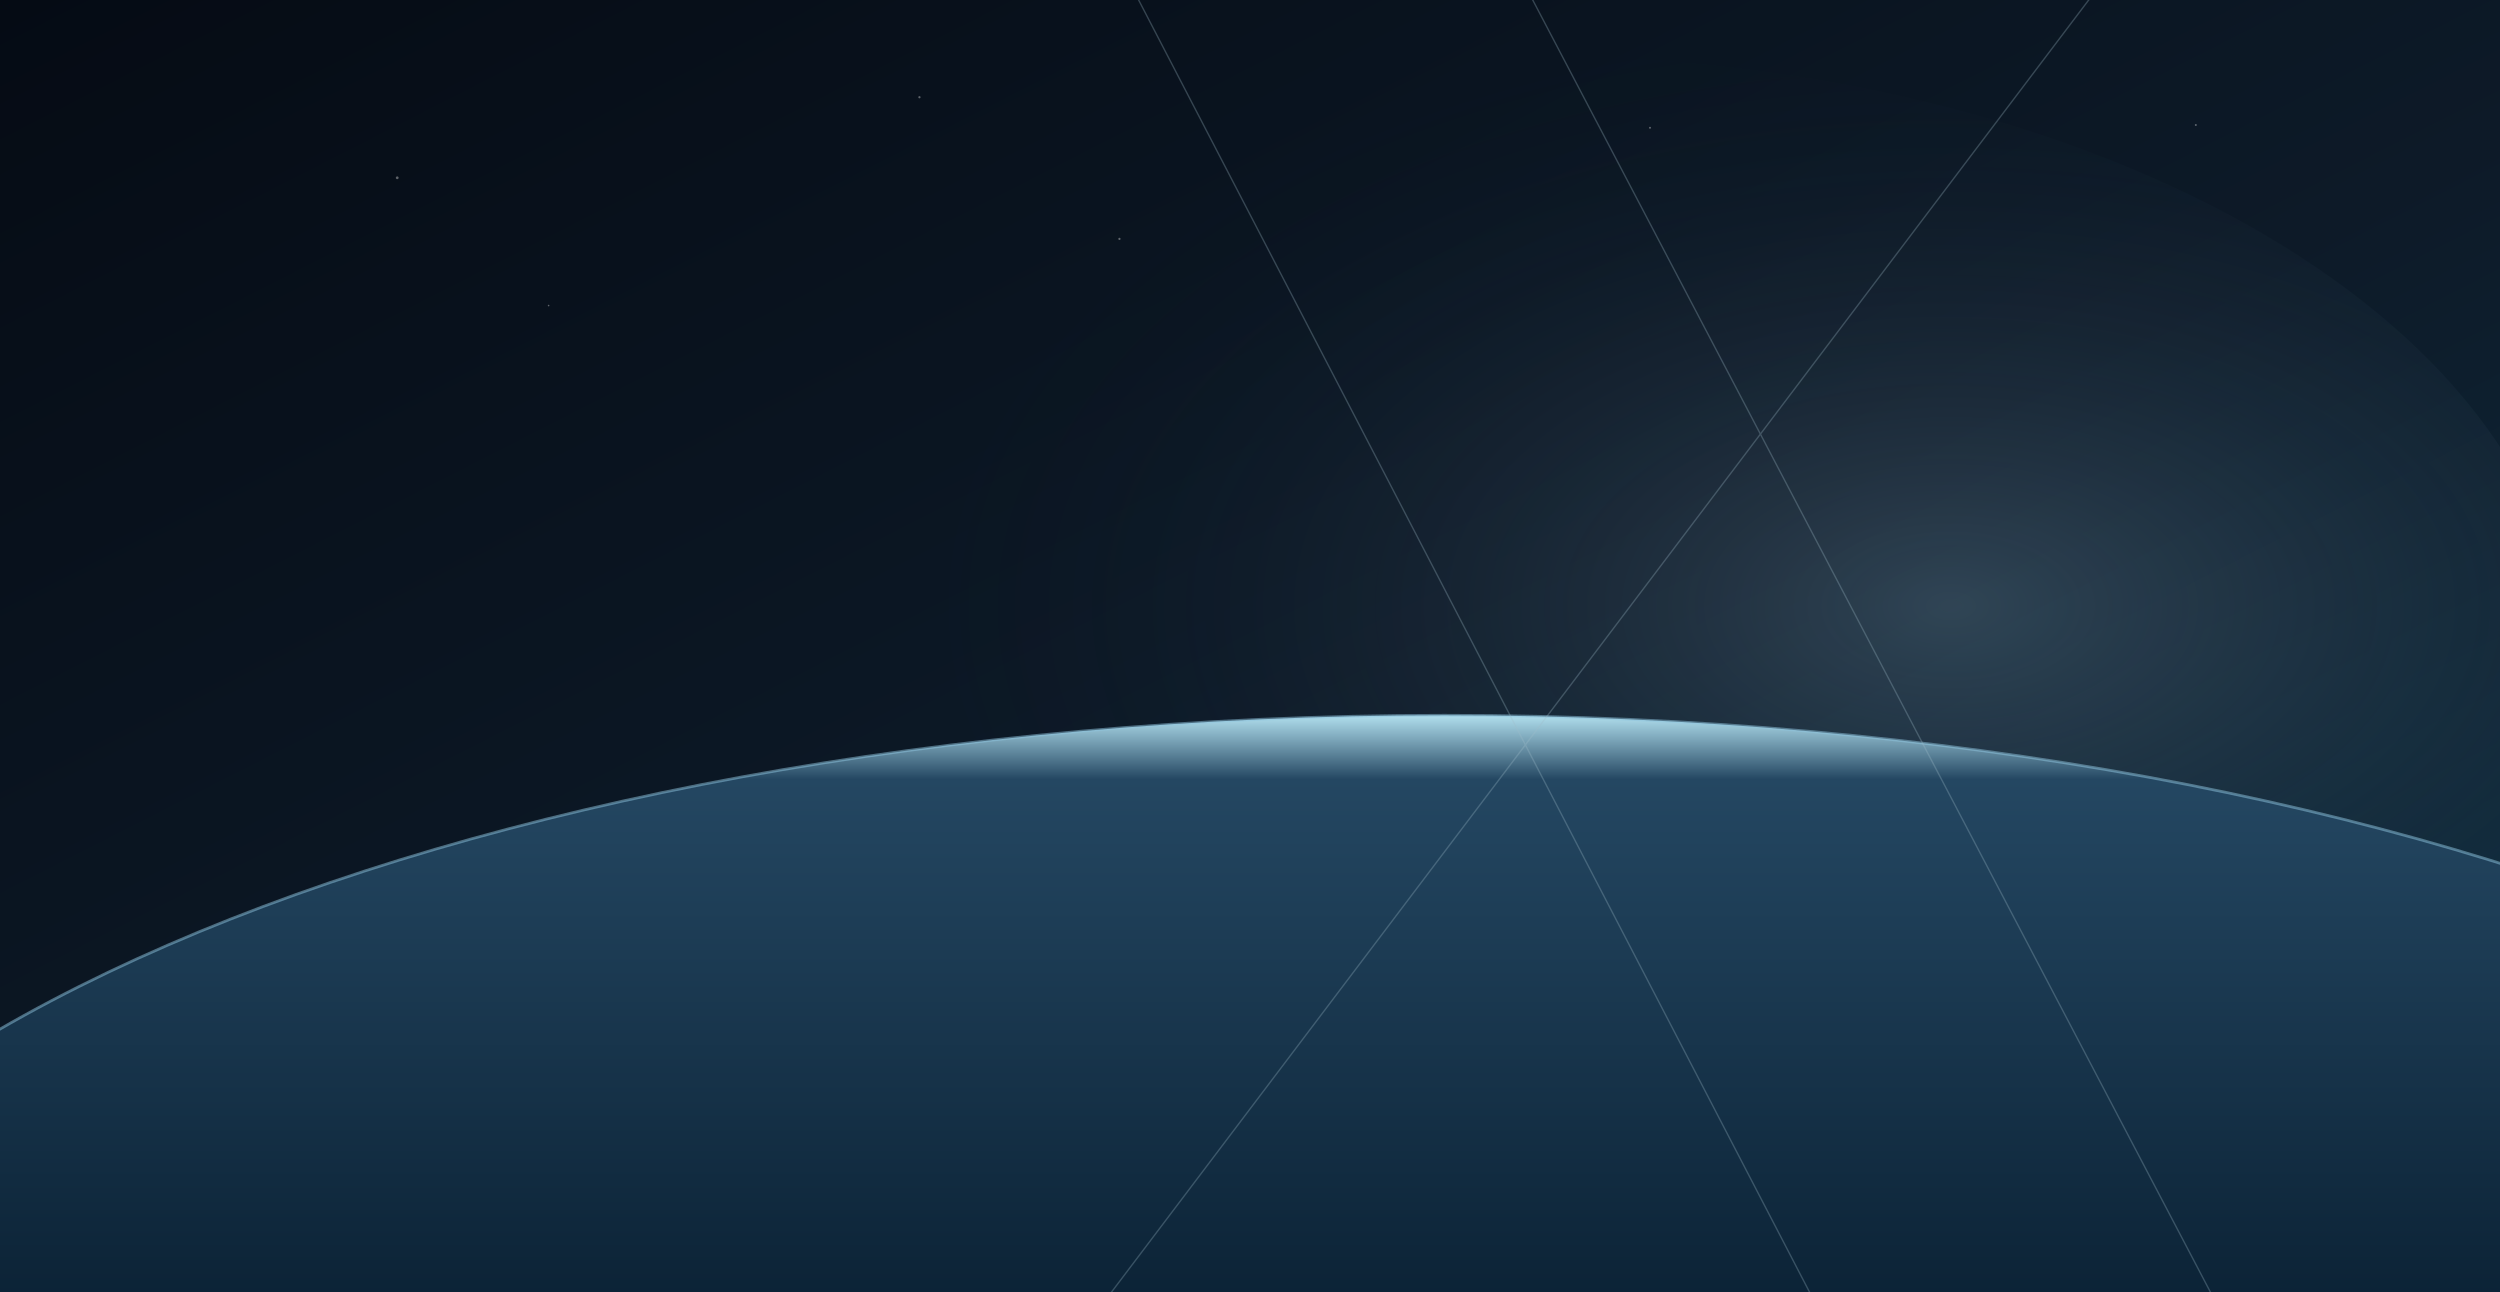
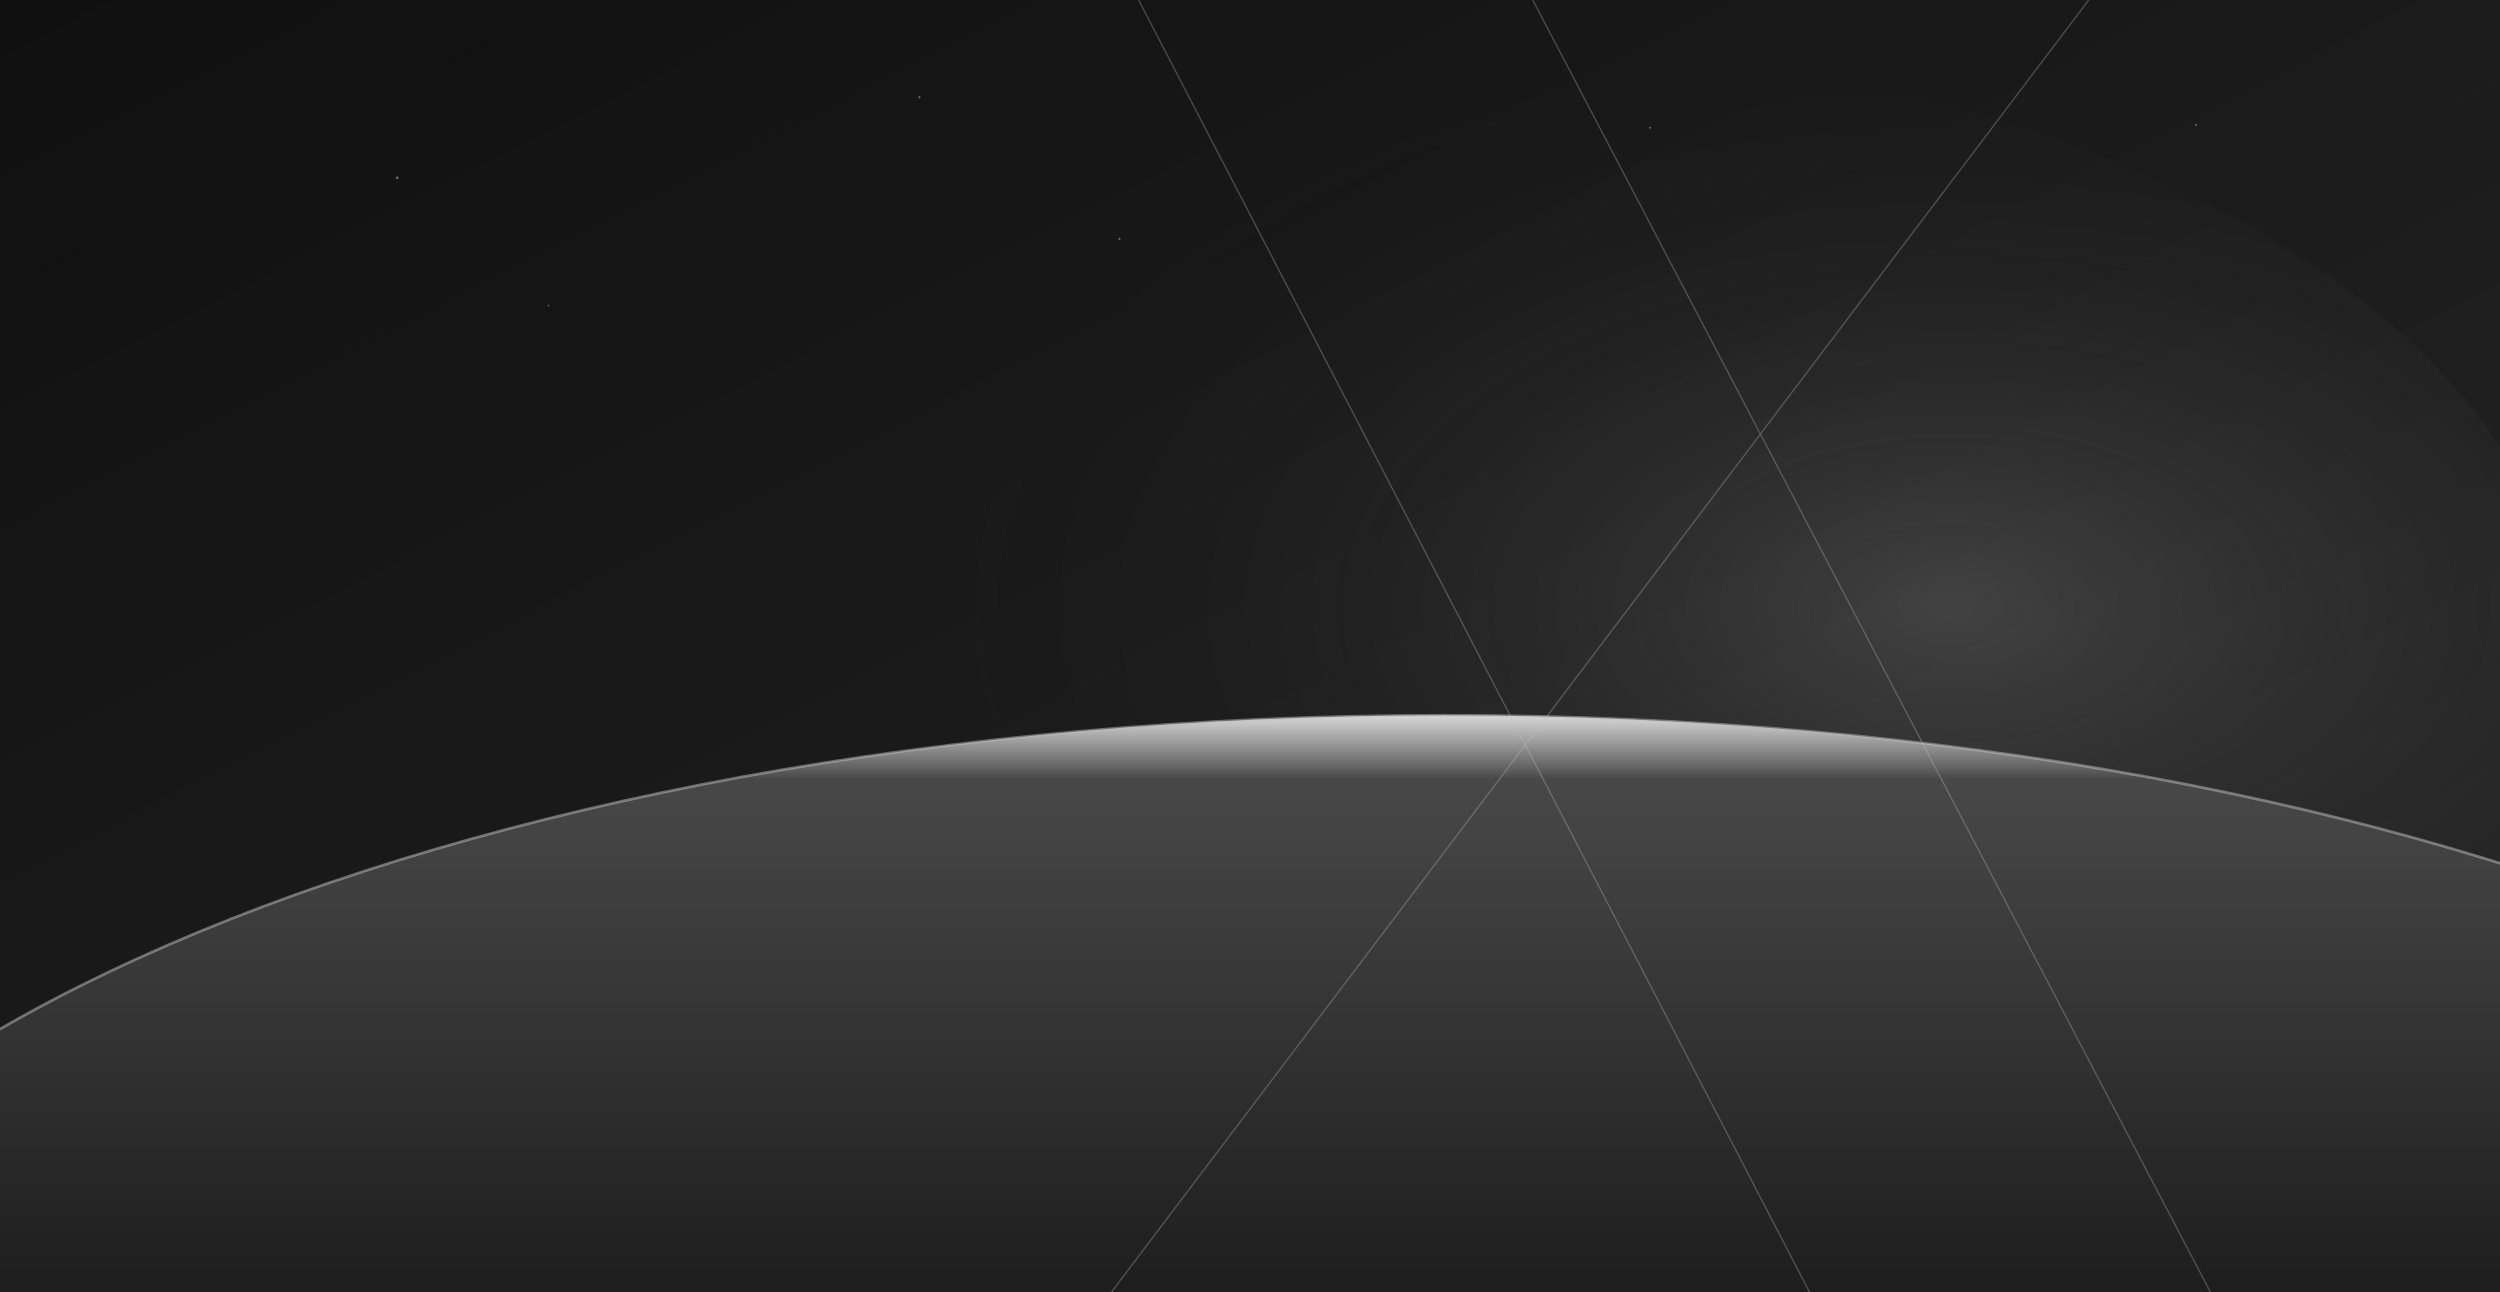
<svg xmlns="http://www.w3.org/2000/svg" width="1800" height="930" viewBox="0 0 1800 930">
  <defs>
    <linearGradient id="night" x1="0" y1="0" x2="1" y2="1">
-       <stop stop-color="#050b14" />
-       <stop offset=".55" stop-color="#0d1a28" />
-       <stop offset="1" stop-color="#0f3043" />
+       <stop stop-color="#101010" />
+       <stop offset=".55" stop-color="#1c1c1c" />
+       <stop offset="1" stop-color="#282828" />
    </linearGradient>
    <radialGradient id="rise" cx=".7" cy=".45">
-       <stop stop-color="#aecfe5" stop-opacity=".22" />
-       <stop offset="1" stop-color="#001322" stop-opacity="0" />
+       <stop stop-color="#c1c1c1" stop-opacity=".22" />
+       <stop offset="1" stop-color="#101010" stop-opacity="0" />
    </radialGradient>
    <linearGradient id="globe" x1="0" y1="0" x2="0" y2="1">
-       <stop stop-color="#addbea" />
-       <stop offset=".04" stop-color="#244762" />
-       <stop offset=".38" stop-color="#0b2235" />
-       <stop offset="1" stop-color="#02080e" />
+       <stop stop-color="#d4d4d4" />
+       <stop offset=".04" stop-color="#484848" />
+       <stop offset=".38" stop-color="#1c1c1c" />
+       <stop offset="1" stop-color="#000000" />
    </linearGradient>
  </defs>
  <rect width="1800" height="930" fill="url(#night)" />
  <ellipse cx="1100" cy="480" rx="750" ry="440" fill="url(#rise)" />
  <g fill="#ffffff" opacity=".35">
    <circle cx="286" cy="128" r="1" />
    <circle cx="395" cy="220" r=".6" />
    <circle cx="662" cy="70" r=".8" />
    <circle cx="806" cy="172" r=".8" />
    <circle cx="1188" cy="92" r=".7" />
    <circle cx="1581" cy="90" r=".7" />
  </g>
  <ellipse cx="1040" cy="1080" rx="1300" ry="565" fill="url(#globe)" />
-   <ellipse cx="1040" cy="1080" rx="1300" ry="565" stroke="#8ec5df" stroke-opacity=".5" stroke-width="2" fill="none" />
-   <g opacity=".3" stroke="#9fbcc9" stroke-width="1" fill="none">
+   <ellipse cx="1040" cy="1080" rx="1300" ry="565" stroke="#c1c1c1" stroke-opacity=".5" stroke-width="2" fill="none" />
+   <g opacity=".3" stroke="#c1c1c1" stroke-width="1" fill="none">
    <path d="M690-250L1365 1050" />
    <path d="M920-350L1670 1080" />
    <path d="M1640-180L740 1010" />
  </g>
</svg>
